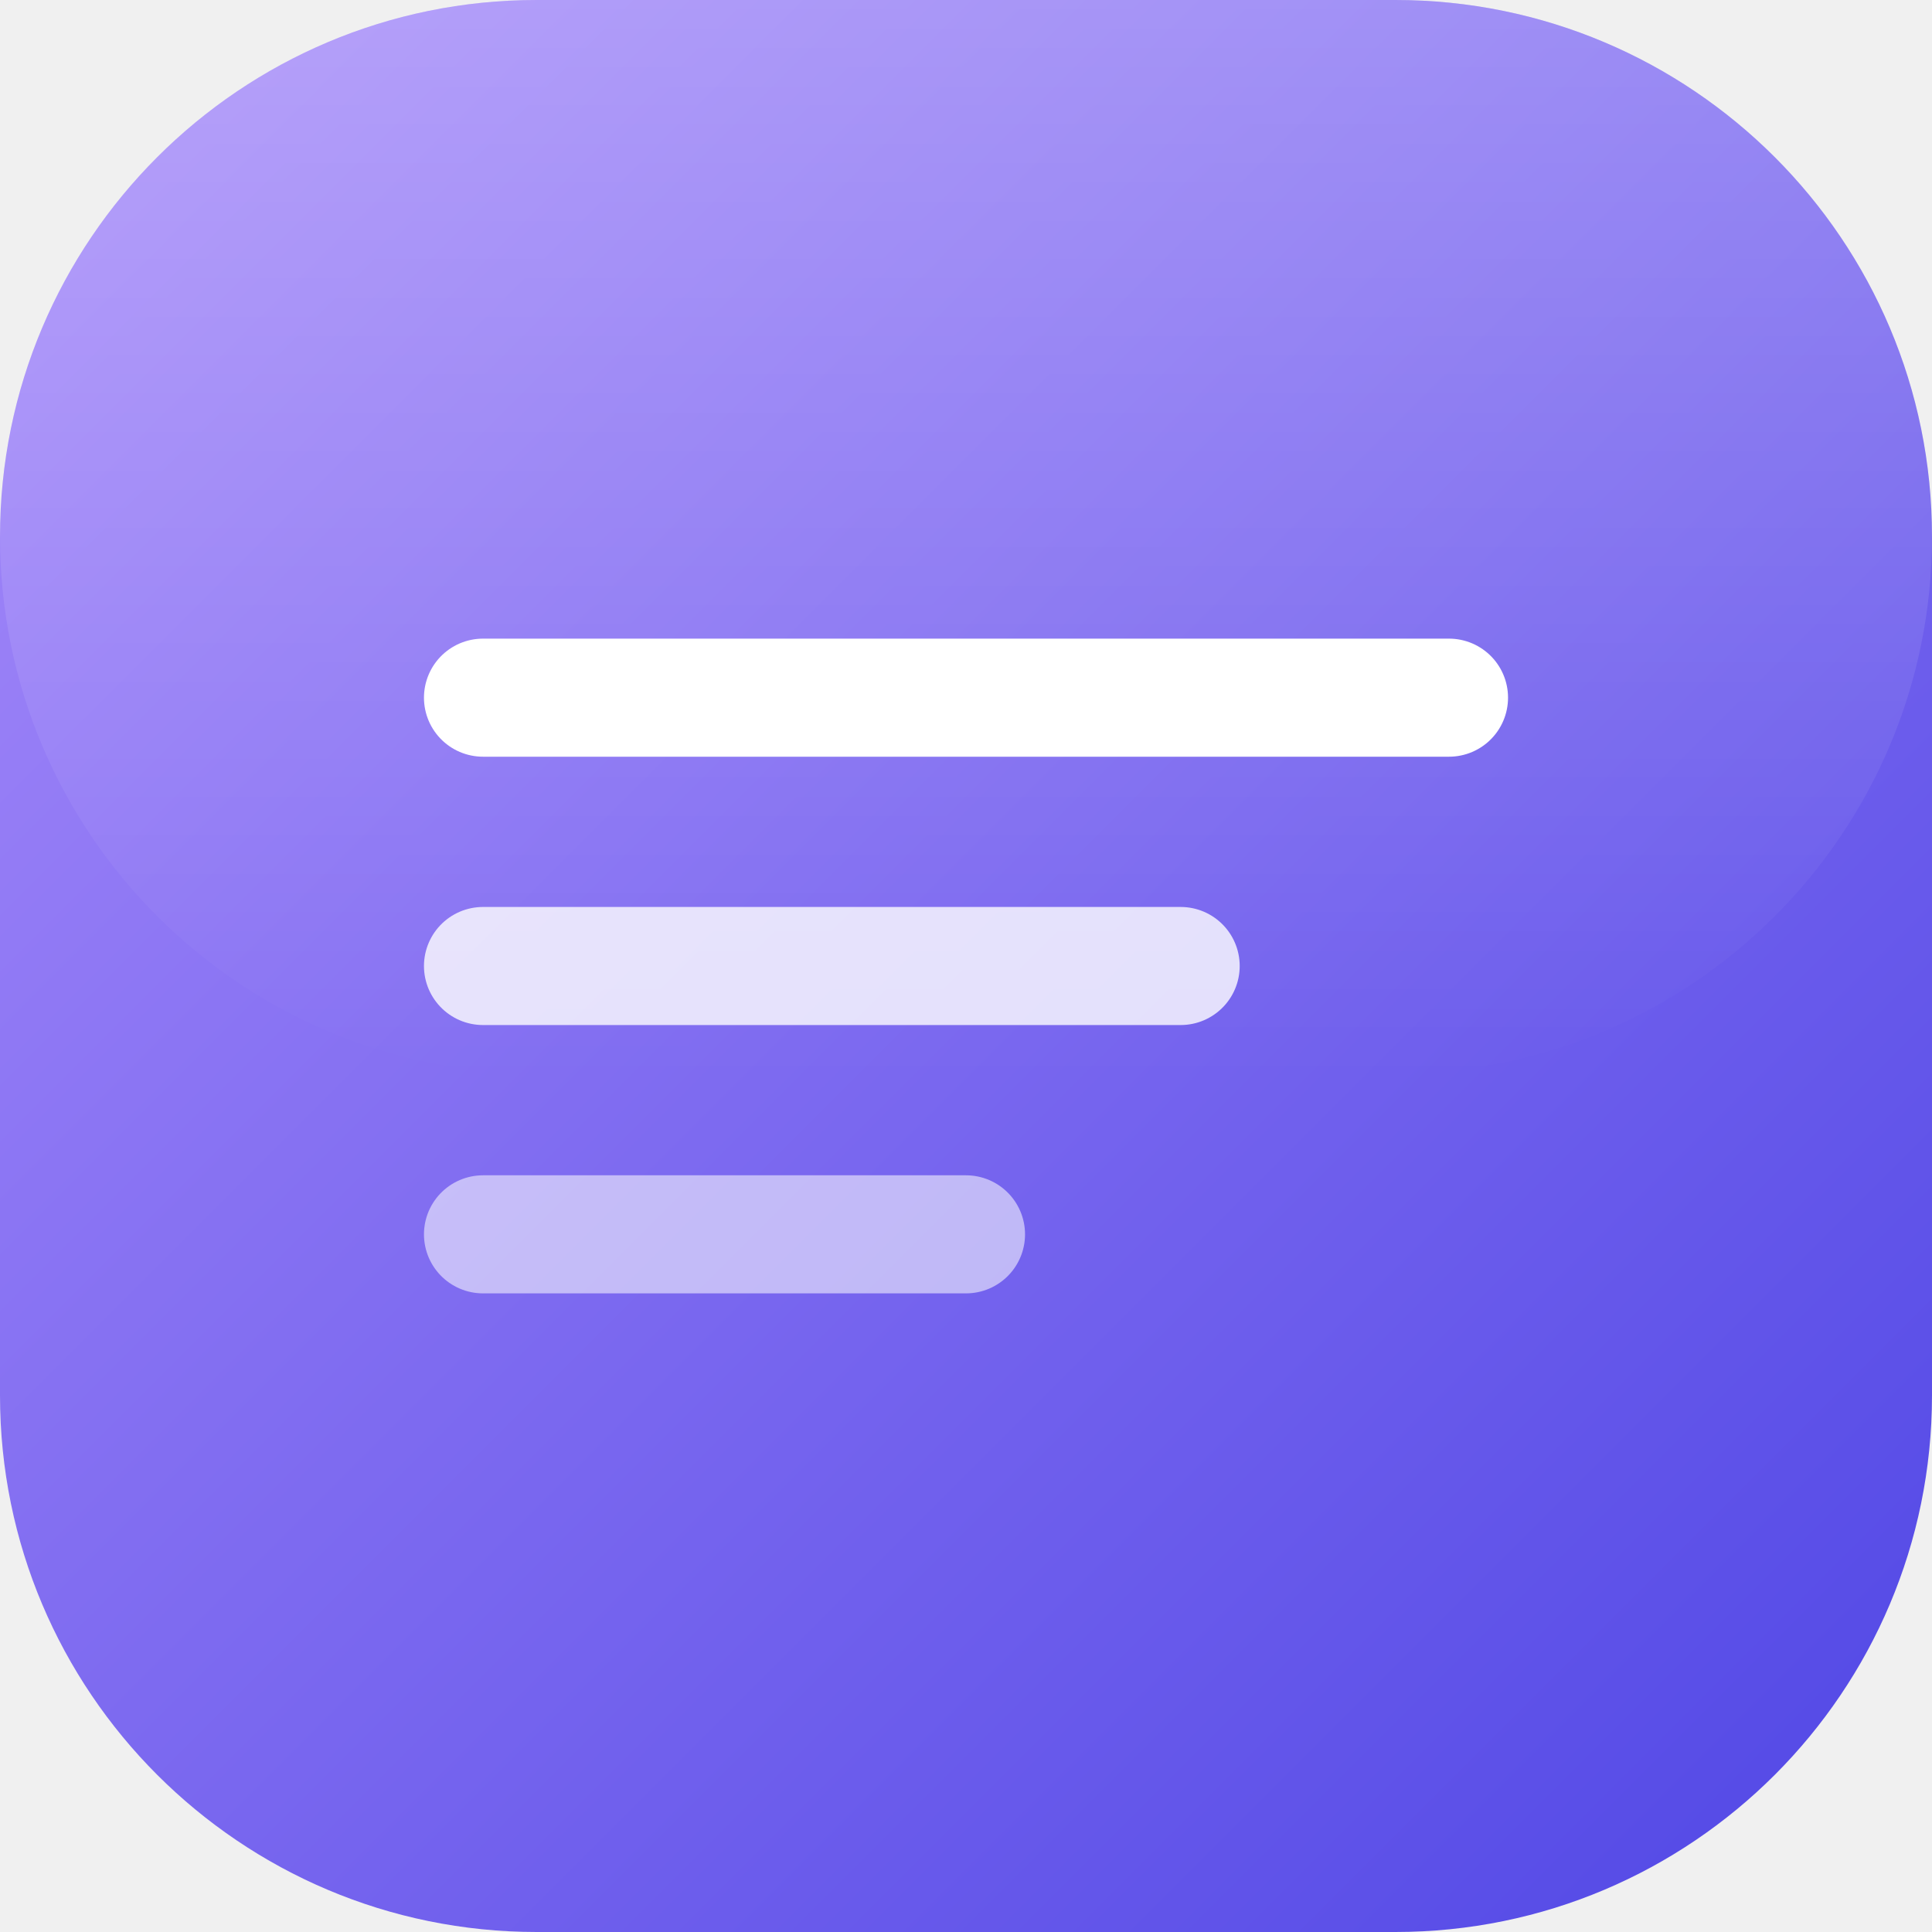
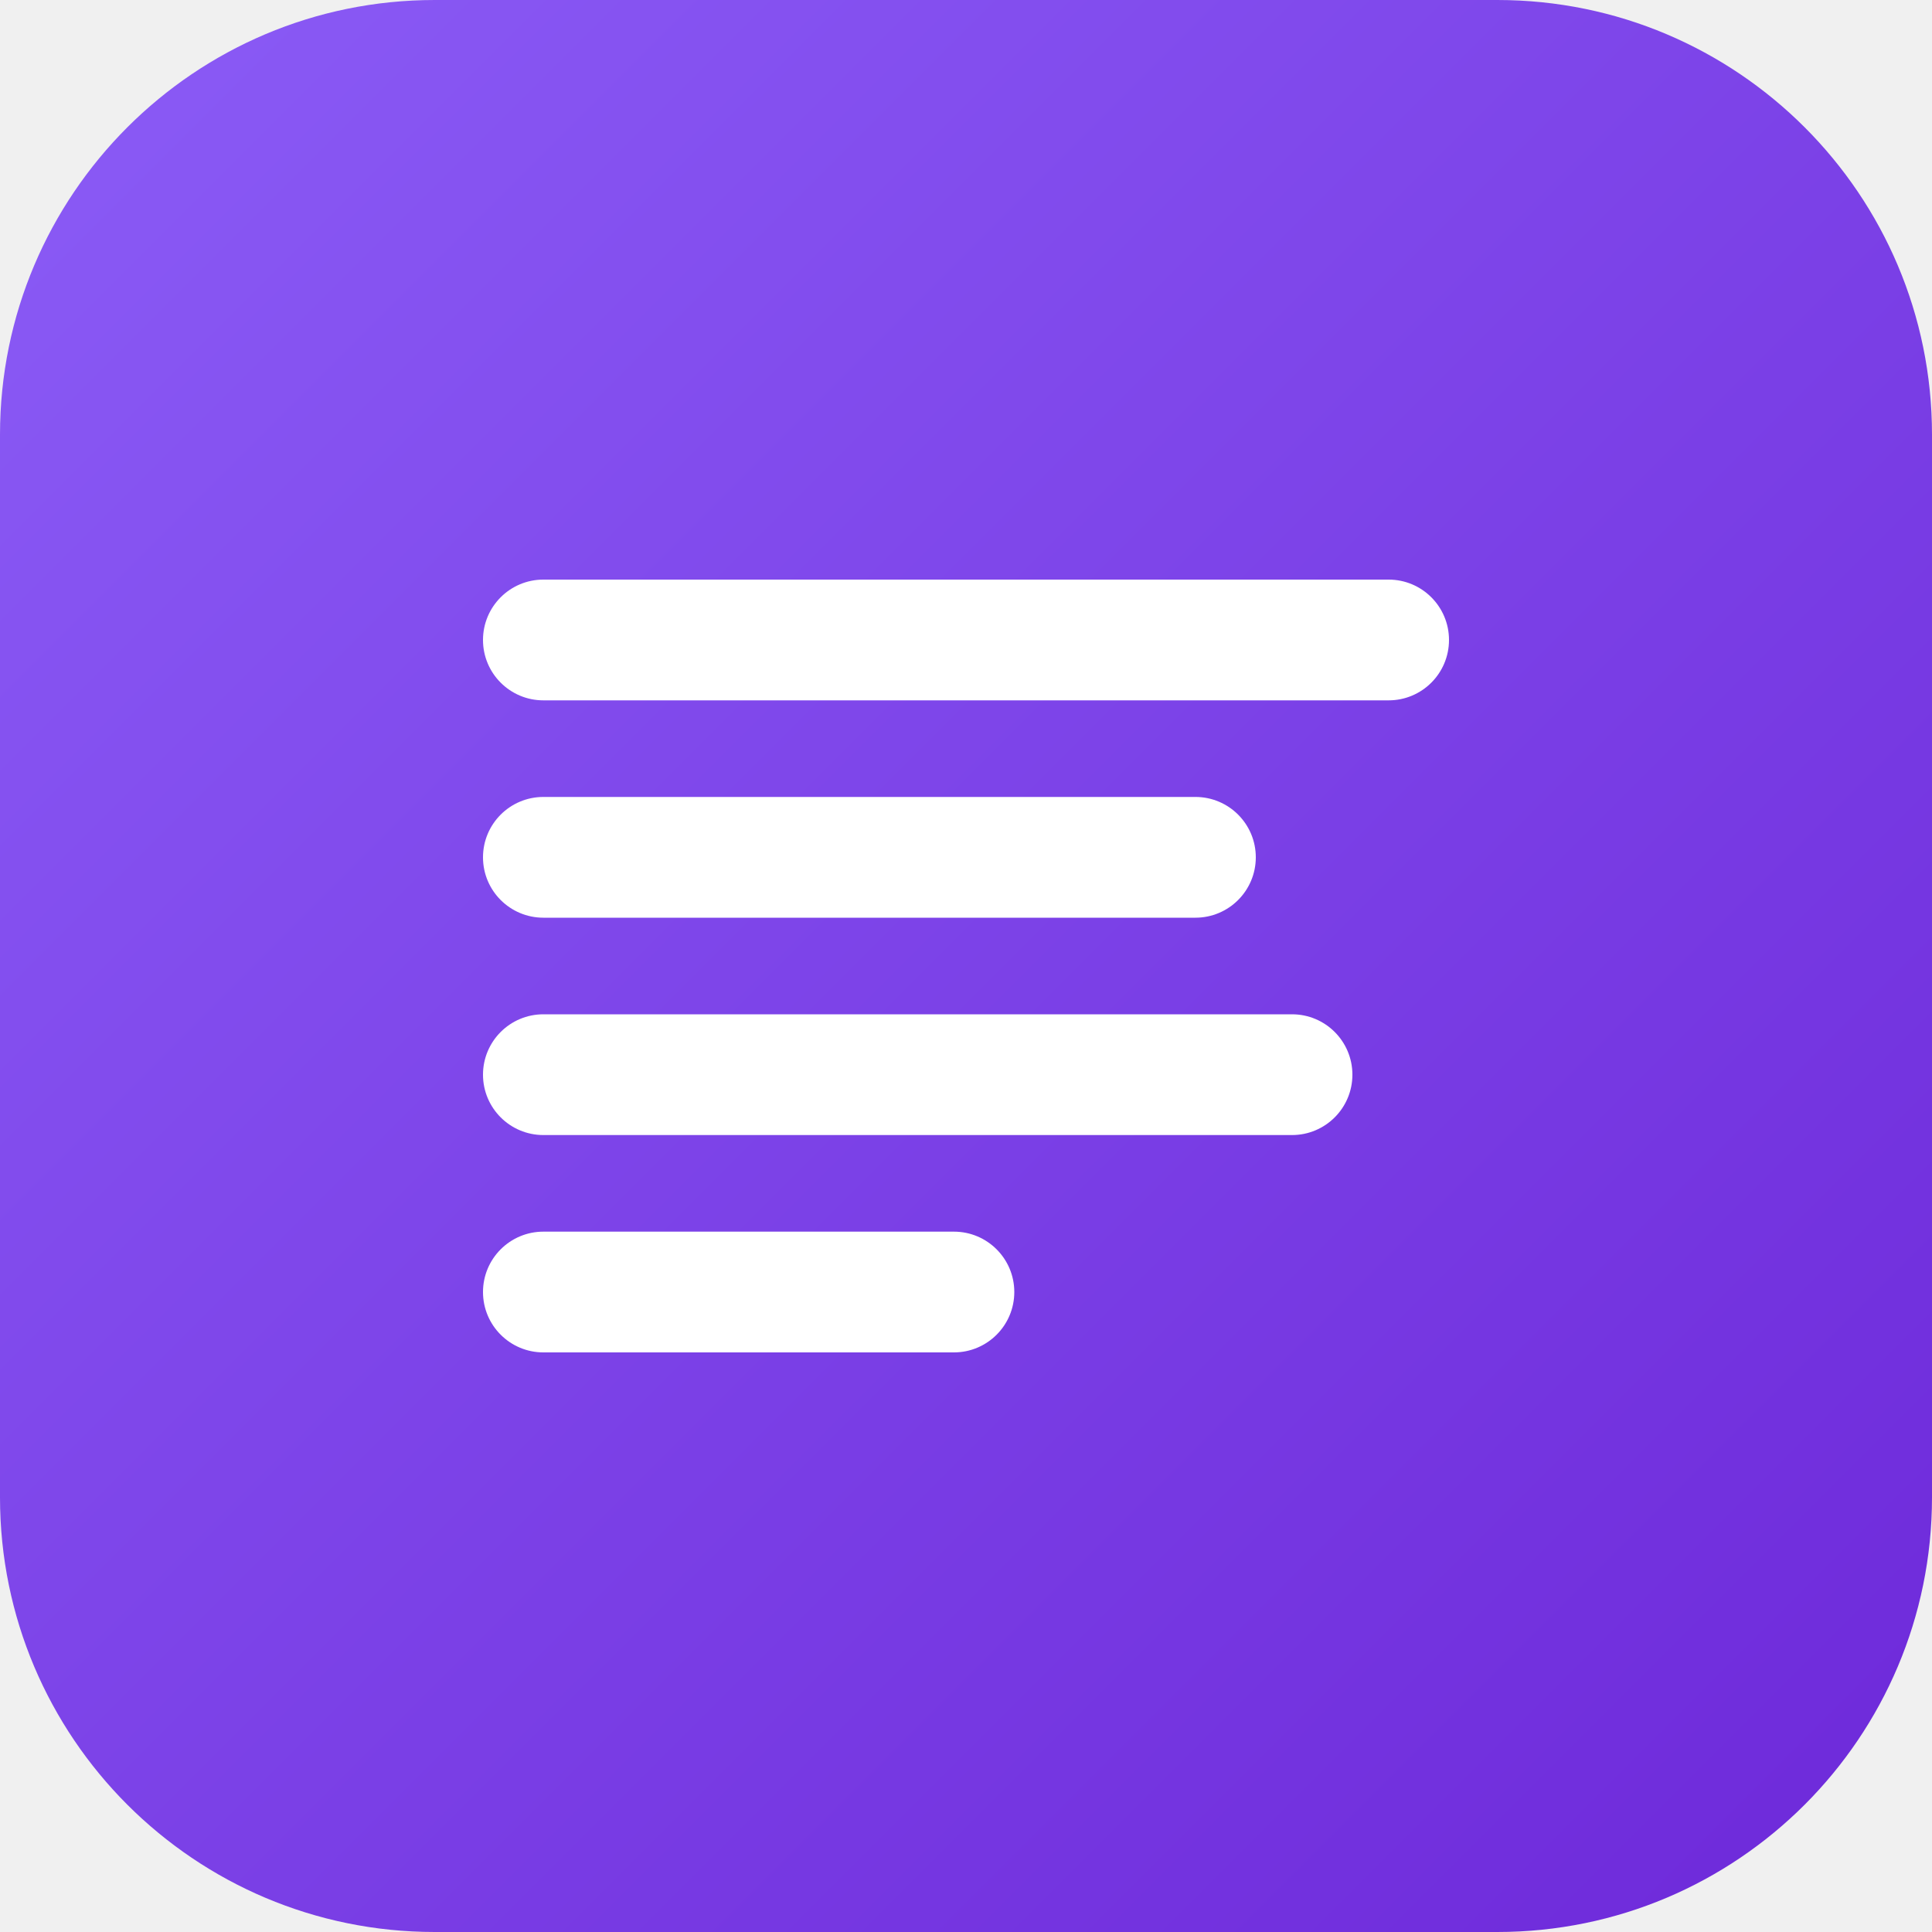
- <svg xmlns="http://www.w3.org/2000/svg" width="36" height="36" viewBox="0 0 36 36" fill="none">
+ <svg xmlns="http://www.w3.org/2000/svg" viewBox="0 0 64 64" width="64" height="64" role="img" aria-label="prompty">
  <defs>
-     <linearGradient id="bg" x1="0" y1="0" x2="1" y2="1" gradientUnits="objectBoundingBox">
-       <stop offset="0%" stop-color="#a78bfa" />
-       <stop offset="100%" stop-color="#4f46e5" />
-     </linearGradient>
-     <linearGradient id="sh" x1="0" y1="0" x2="0" y2="1" gradientUnits="objectBoundingBox">
-       <stop offset="0%" stop-color="white" stop-opacity="0.22" />
-       <stop offset="100%" stop-color="white" stop-opacity="0" />
+     <linearGradient id="bg-prompty" x1="0" y1="0" x2="1" y2="1">
+       <stop offset="0%" stop-color="#8b5cf6" />
+       <stop offset="100%" stop-color="#6d28d9" />
    </linearGradient>
  </defs>
-   <rect width="36" height="36" rx="10" fill="url(#bg)" />
-   <rect width="36" height="20" rx="10" fill="url(#sh)" />
-   <line x1="9" y1="13" x2="27" y2="13" stroke="white" stroke-width="2.2" stroke-linecap="round" />
-   <line x1="9" y1="18" x2="22" y2="18" stroke="white" stroke-width="2.2" stroke-linecap="round" opacity="0.8" />
-   <line x1="9" y1="23" x2="18" y2="23" stroke="white" stroke-width="2.2" stroke-linecap="round" opacity="0.55" />
+   <rect width="64" height="64" rx="14.4" fill="url(#bg-prompty)" />
+   <g color="#ffffff" transform="translate(6.4 6.4) scale(0.8)">
+     <g fill="currentColor" stroke="none">
+       <rect x="12" y="16" width="40" height="5" rx="2.5" />
+       <rect x="12" y="25" width="32" height="5" rx="2.5" />
+       <rect x="12" y="34" width="36" height="5" rx="2.5" />
+       <rect x="12" y="43" width="22" height="5" rx="2.5" />
+     </g>
+   </g>
</svg>
